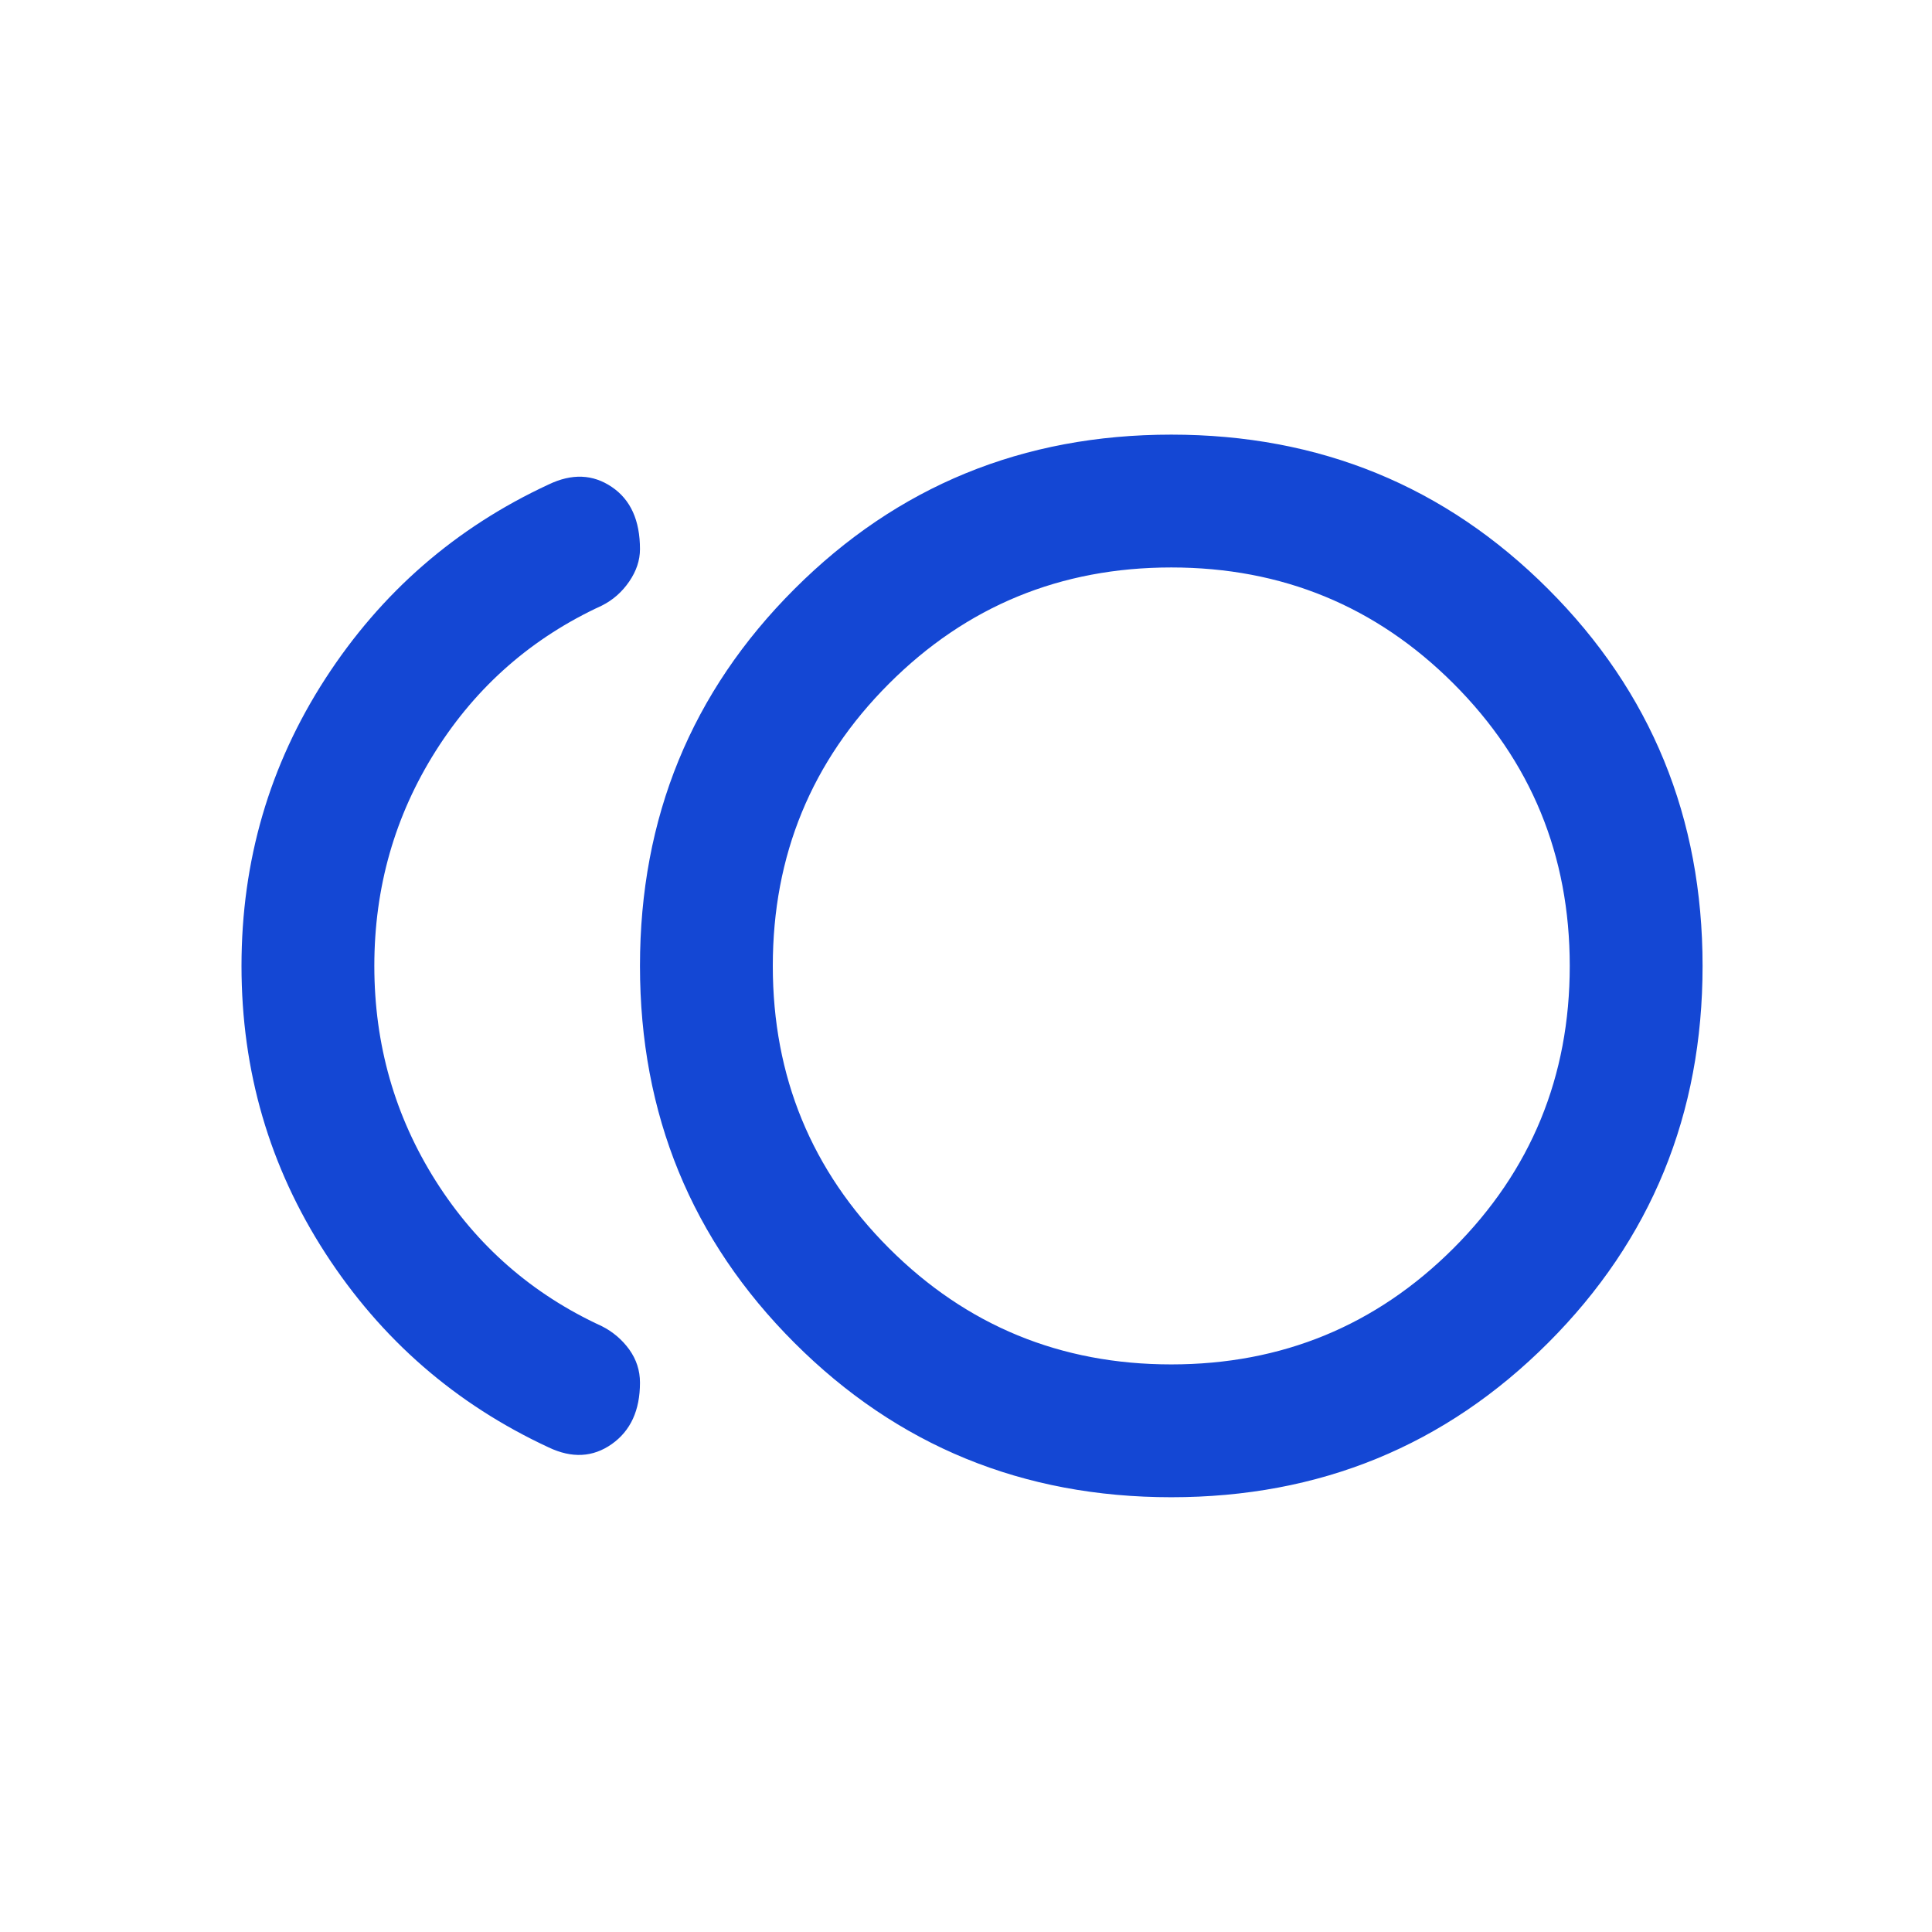
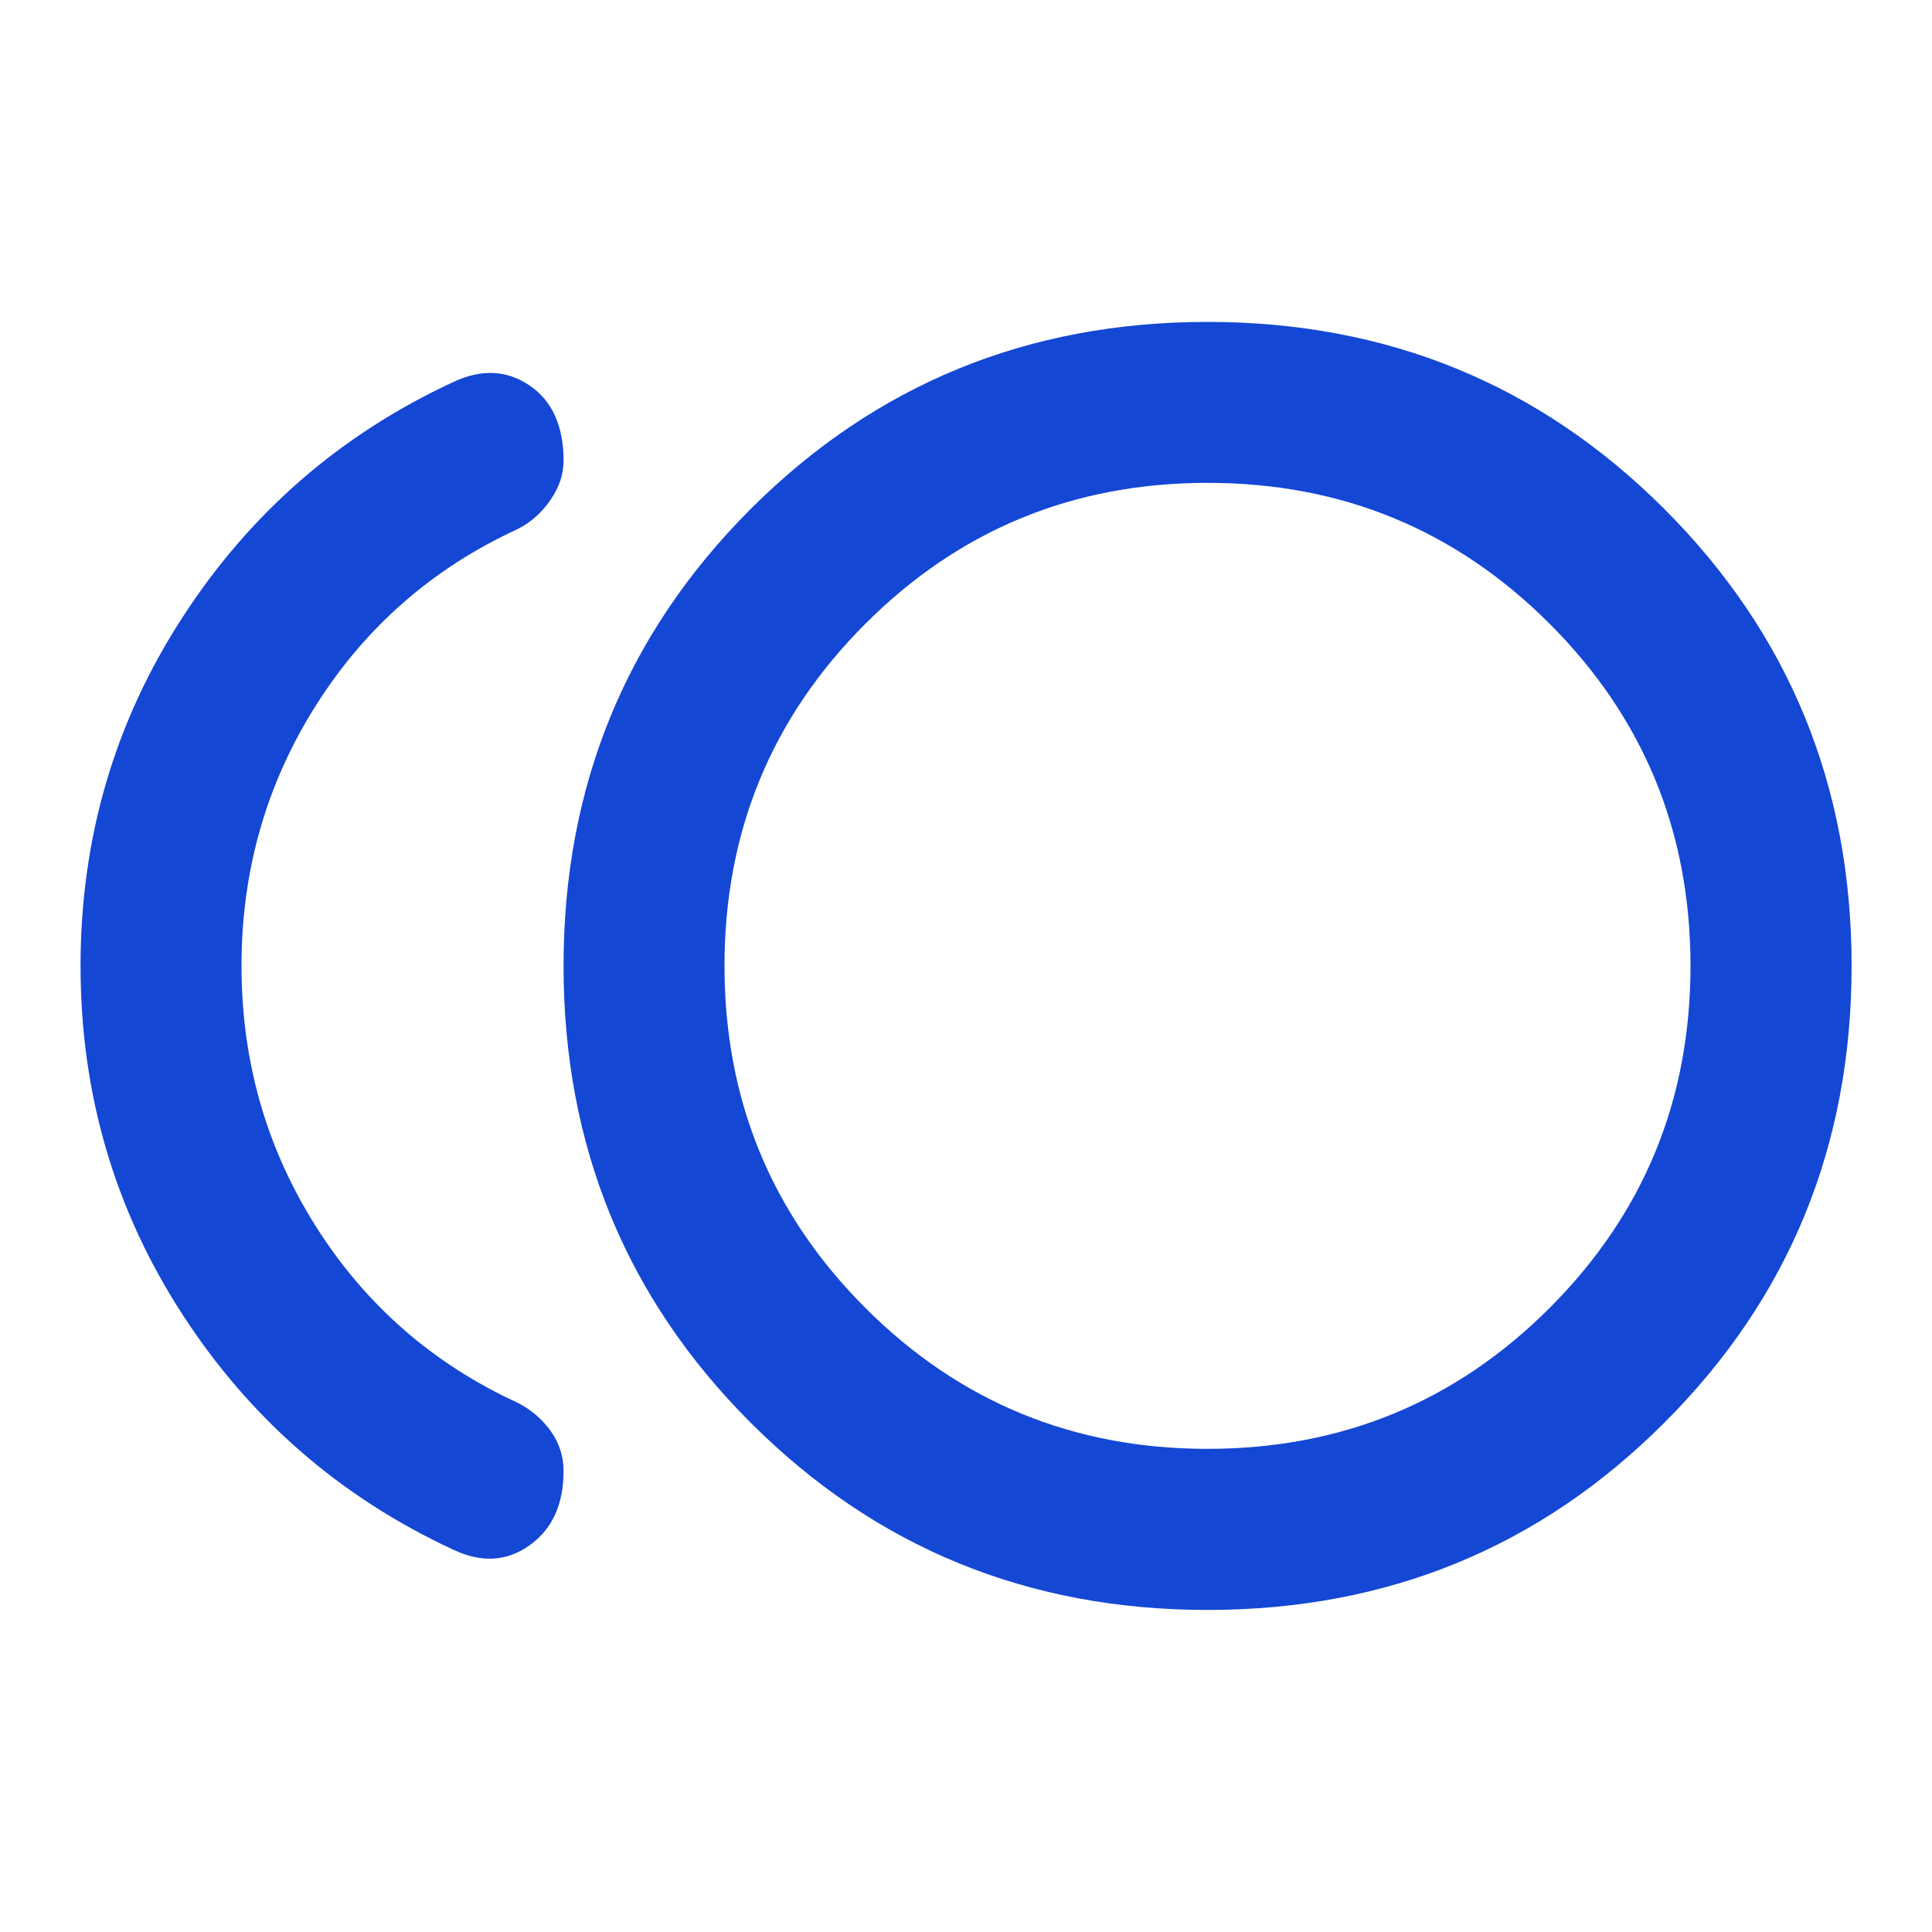
- <svg xmlns="http://www.w3.org/2000/svg" width="28" height="28" viewBox="0 0 28 28" fill="none">
-   <mask id="mask0_10301_43587" style="mask-type:alpha" maskUnits="userSpaceOnUse" x="0" y="0" width="28" height="28">
-     <rect width="28" height="28" fill="#D9D9D9" />
+ <svg xmlns="http://www.w3.org/2000/svg" width="13" height="13" viewBox="0 0 13 13" fill="none">
+   <mask id="mask0_10064_42742" style="mask-type:alpha" maskUnits="userSpaceOnUse" x="0" y="0" width="13" height="13">
+     <rect width="13" height="13" fill="#D9D9D9" />
  </mask>
-   <g mask="url(#mask0_10301_43587)">
-     <path d="M16.975 21.699C14.825 21.699 13.005 20.953 11.513 19.461C10.021 17.969 9.275 16.148 9.275 13.999C9.275 11.849 10.021 10.028 11.513 8.537C13.005 7.045 14.825 6.299 16.975 6.299C19.125 6.299 20.945 7.045 22.437 8.537C23.929 10.028 24.675 11.849 24.675 13.999C24.675 16.148 23.929 17.969 22.437 19.461C20.945 20.953 19.125 21.699 16.975 21.699ZM7.952 20.977C6.604 20.351 5.525 19.413 4.715 18.162C3.905 16.91 3.5 15.523 3.5 13.999C3.5 12.475 3.905 11.087 4.715 9.836C5.525 8.585 6.604 7.646 7.952 7.021C8.288 6.86 8.593 6.872 8.866 7.057C9.139 7.241 9.275 7.542 9.275 7.959C9.275 8.12 9.223 8.276 9.119 8.428C9.014 8.581 8.882 8.697 8.722 8.777C7.711 9.242 6.909 9.944 6.315 10.883C5.722 11.821 5.425 12.86 5.425 13.999C5.425 15.138 5.722 16.177 6.315 17.115C6.909 18.053 7.711 18.755 8.722 19.22C8.882 19.301 9.014 19.413 9.119 19.557C9.223 19.702 9.275 19.862 9.275 20.038C9.275 20.44 9.139 20.736 8.866 20.929C8.593 21.121 8.288 21.137 7.952 20.977ZM16.975 19.774C18.579 19.774 19.943 19.212 21.066 18.09C22.189 16.966 22.75 15.603 22.75 13.999C22.75 12.395 22.189 11.031 21.066 9.908C19.943 8.785 18.579 8.224 16.975 8.224C15.371 8.224 14.007 8.785 12.884 9.908C11.761 11.031 11.2 12.395 11.2 13.999C11.2 15.603 11.761 16.966 12.884 18.09C14.007 19.212 15.371 19.774 16.975 19.774Z" fill="#1447D4" />
+   <g mask="url(#mask0_10064_42742)">
+     <path d="M8.125 10.833C6.916 10.833 5.891 10.413 5.051 9.573C4.212 8.734 3.792 7.709 3.792 6.499C3.792 5.29 4.212 4.265 5.051 3.425C5.891 2.586 6.916 2.166 8.125 2.166C9.335 2.166 10.36 2.586 11.199 3.425C12.039 4.265 12.459 5.29 12.459 6.499C12.459 7.709 12.039 8.734 11.199 9.573C10.36 10.413 9.335 10.833 8.125 10.833ZM3.047 10.426C2.289 10.074 1.682 9.546 1.226 8.842C0.77 8.138 0.542 7.357 0.542 6.499C0.542 5.642 0.77 4.861 1.226 4.157C1.682 3.452 2.289 2.924 3.047 2.572C3.237 2.482 3.408 2.489 3.562 2.593C3.715 2.696 3.792 2.866 3.792 3.1C3.792 3.191 3.763 3.279 3.704 3.364C3.645 3.45 3.571 3.516 3.481 3.561C2.912 3.823 2.46 4.218 2.126 4.746C1.792 5.274 1.625 5.858 1.625 6.499C1.625 7.14 1.792 7.725 2.126 8.253C2.46 8.781 2.912 9.176 3.481 9.438C3.571 9.483 3.645 9.546 3.704 9.627C3.763 9.709 3.792 9.799 3.792 9.898C3.792 10.124 3.715 10.291 3.562 10.399C3.408 10.508 3.237 10.517 3.047 10.426ZM8.125 9.749C9.028 9.749 9.795 9.433 10.427 8.801C11.059 8.169 11.375 7.402 11.375 6.499C11.375 5.597 11.059 4.829 10.427 4.197C9.795 3.565 9.028 3.249 8.125 3.249C7.223 3.249 6.455 3.565 5.823 4.197C5.191 4.829 4.875 5.597 4.875 6.499C4.875 7.402 5.191 8.169 5.823 8.801C6.455 9.433 7.223 9.749 8.125 9.749Z" fill="#1447D4" />
  </g>
</svg>
